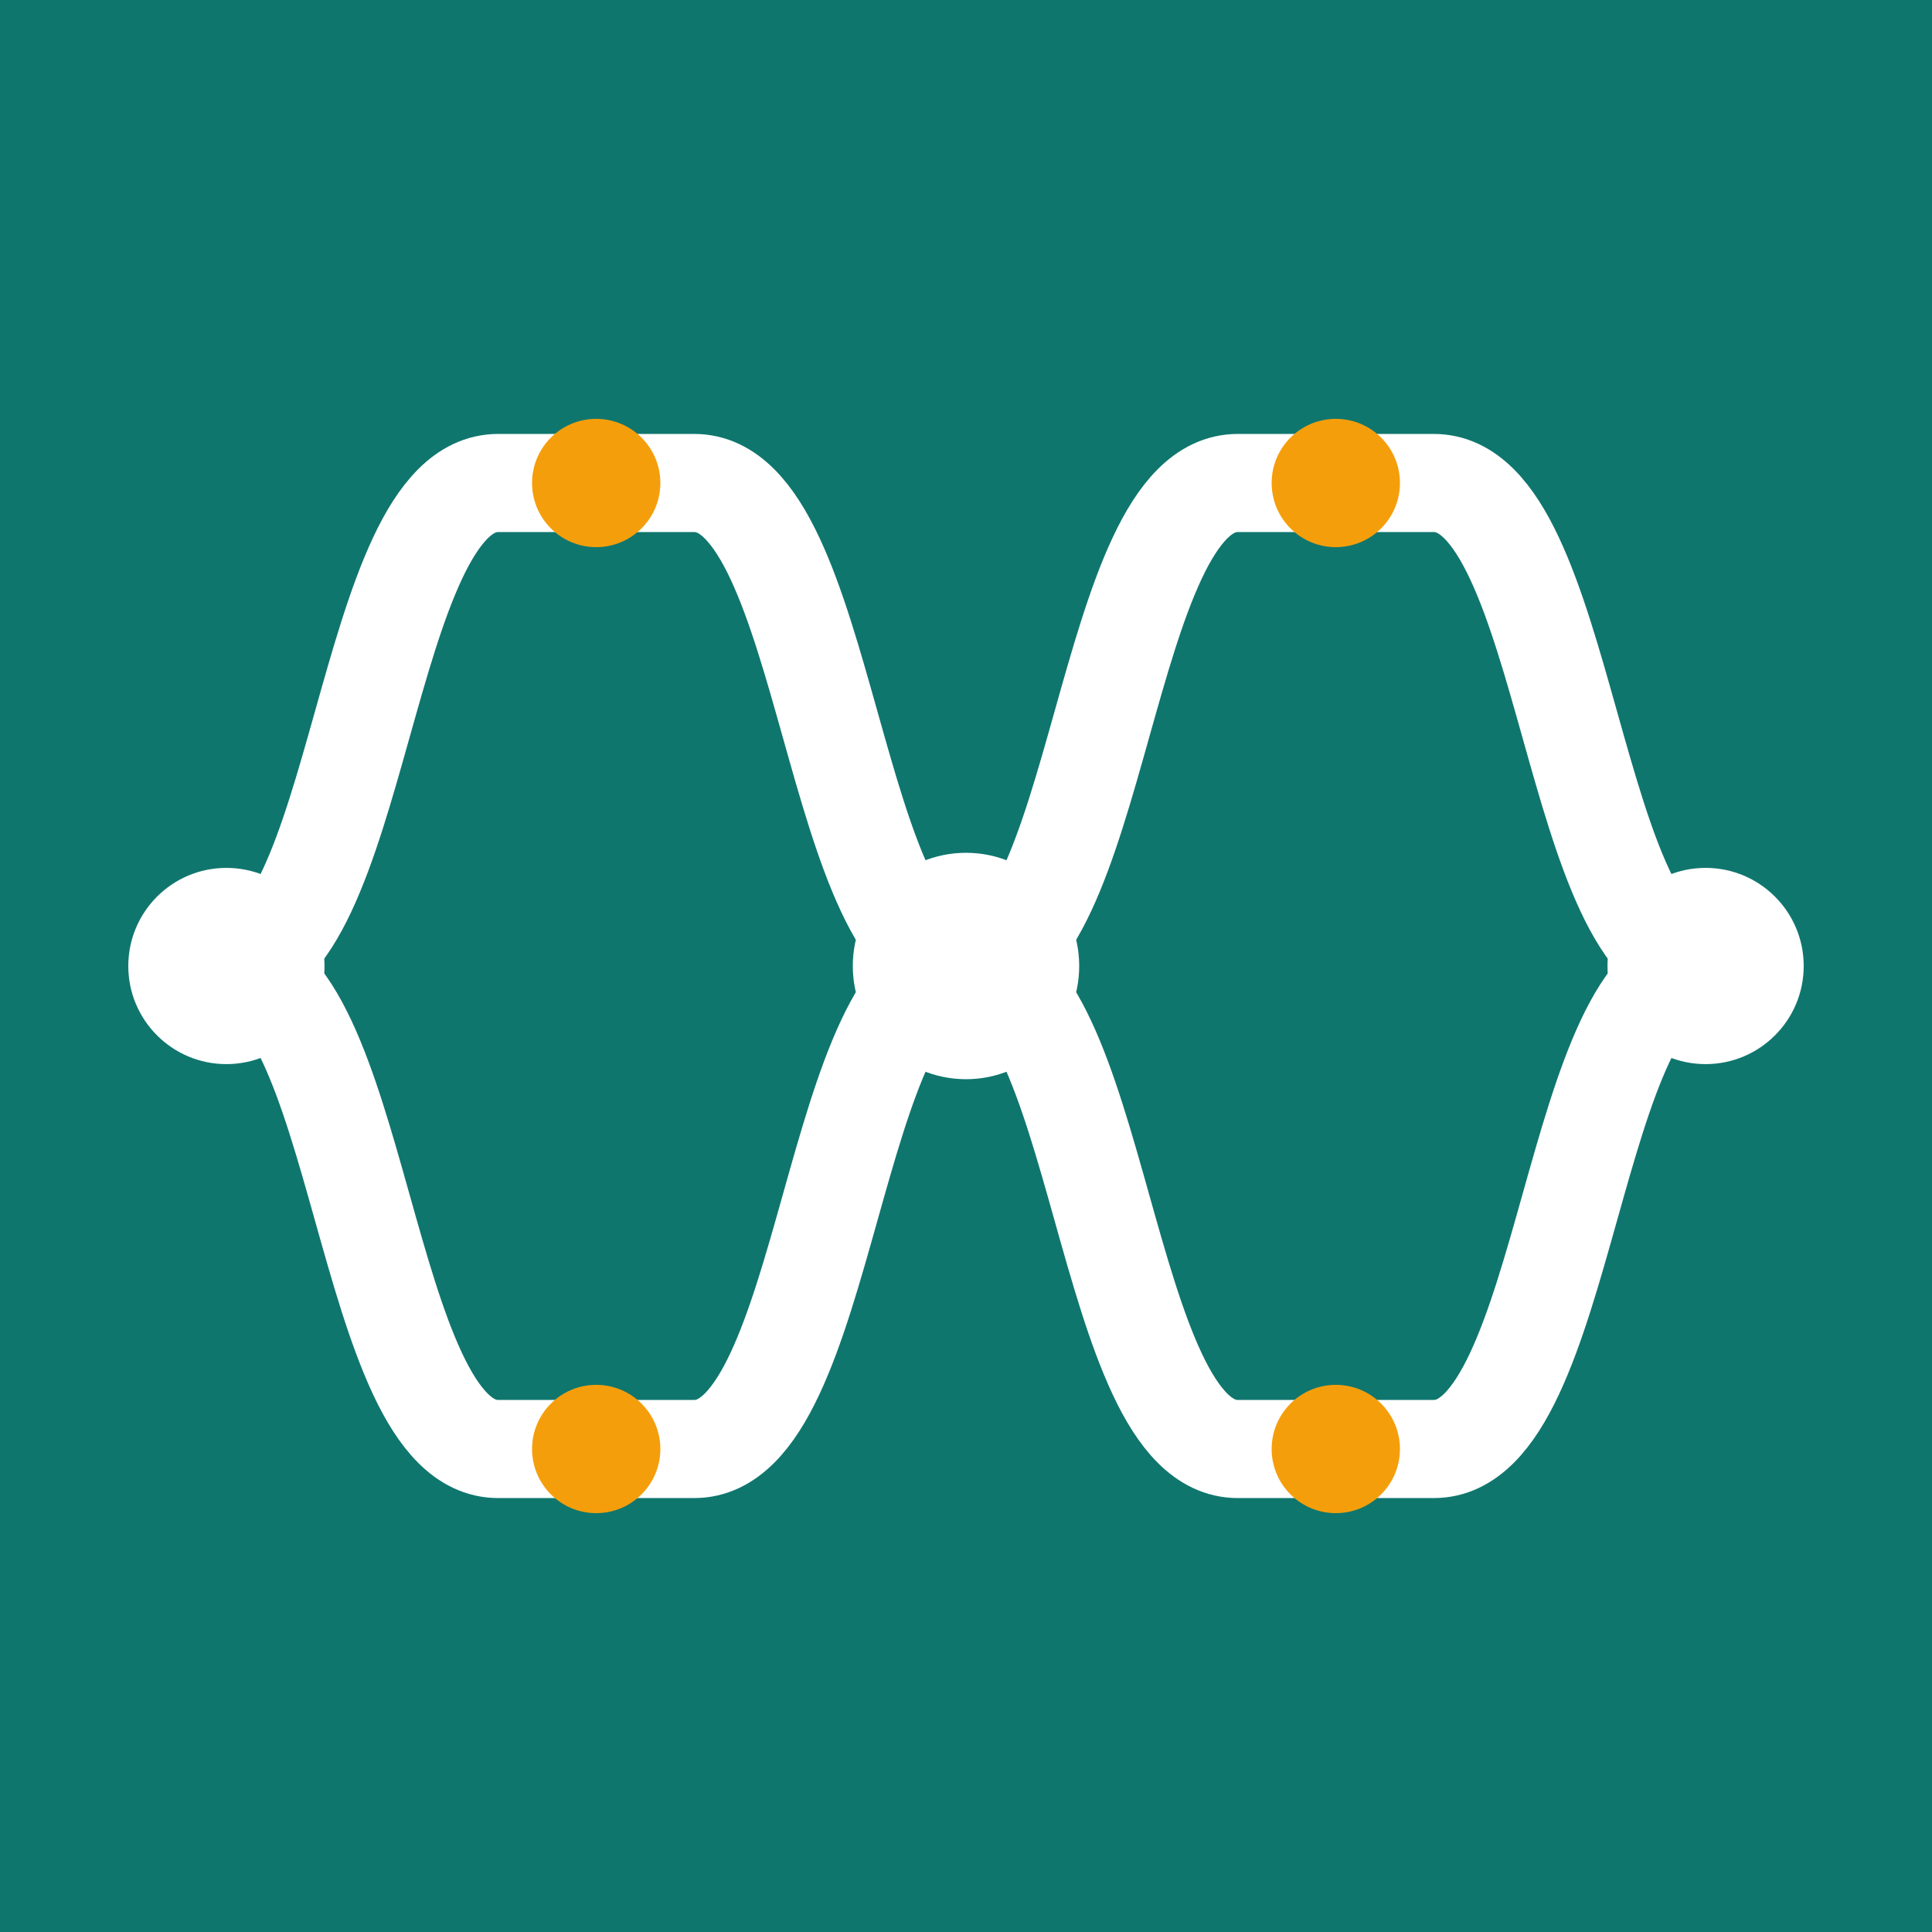
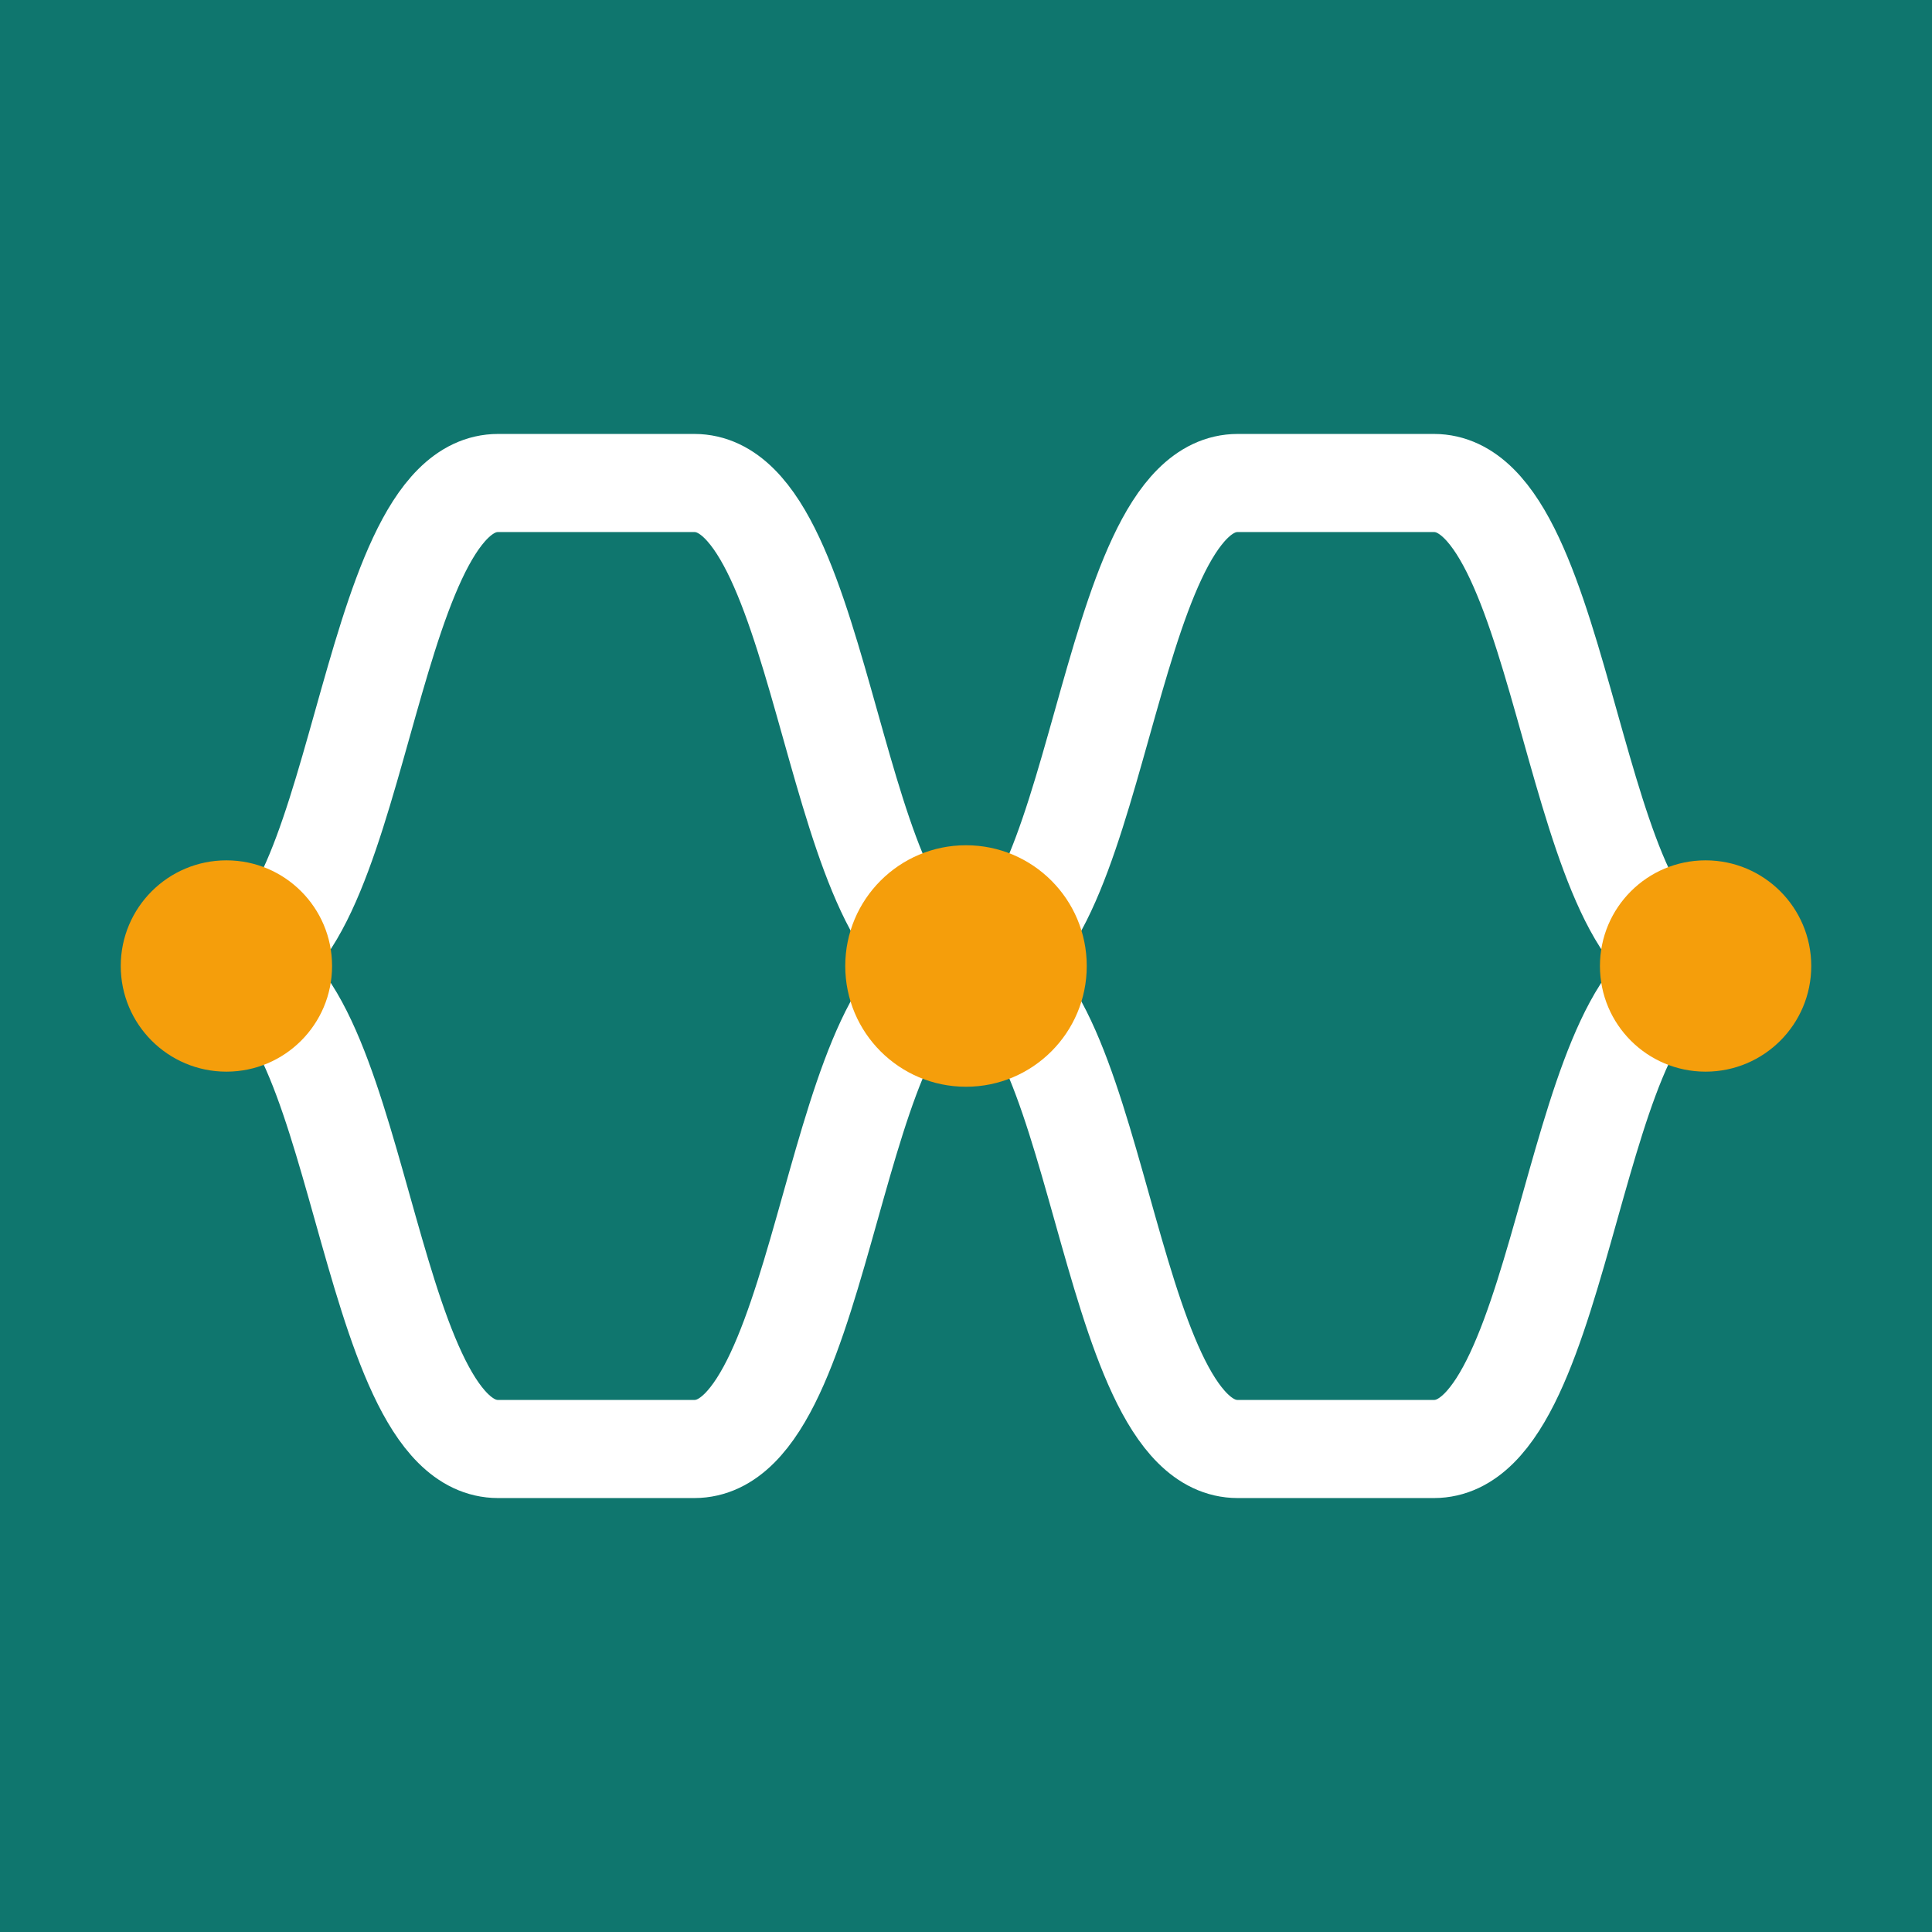
<svg xmlns="http://www.w3.org/2000/svg" viewBox="0 0 512 512">
  <rect width="512" height="512" fill="#0f766e" />
  <g fill="none" stroke="#fff" stroke-width="26" stroke-linecap="round" stroke-linejoin="round">
    <path d="M60,256C96.0,256 96.0,128 132,128H184C220.0,128 220.0,256 256,256" />
    <path d="M60,256C96.0,256 96.0,384 132,384H184C220.0,384 220.0,256 256,256" />
    <path d="M256,256C292.0,256 292.0,128 328,128H380C416.0,128 416.0,256 452,256" />
    <path d="M256,256C292.0,256 292.0,384 328,384H380C416.0,384 416.0,256 452,256" />
  </g>
-   <circle cx="60" cy="256" r="26" fill="#fff" stroke="none" />
-   <circle cx="256" cy="256" r="30" fill="#fff" stroke="none" />
-   <circle cx="452" cy="256" r="26" fill="#fff" stroke="none" />
-   <circle cx="158.0" cy="128" r="17" fill="#f59e0b" stroke="none" />
-   <circle cx="158.0" cy="384" r="17" fill="#f59e0b" stroke="none" />
-   <circle cx="354.0" cy="128" r="17" fill="#f59e0b" stroke="none" />
-   <circle cx="354.0" cy="384" r="17" fill="#f59e0b" stroke="none" />
+   <circle cx="60" cy="256" r="28" fill="#f59e0b" stroke="none" />
+   <circle cx="256" cy="256" r="32" fill="#f59e0b" stroke="none" />
+   <circle cx="452" cy="256" r="28" fill="#f59e0b" stroke="none" />
</svg>
